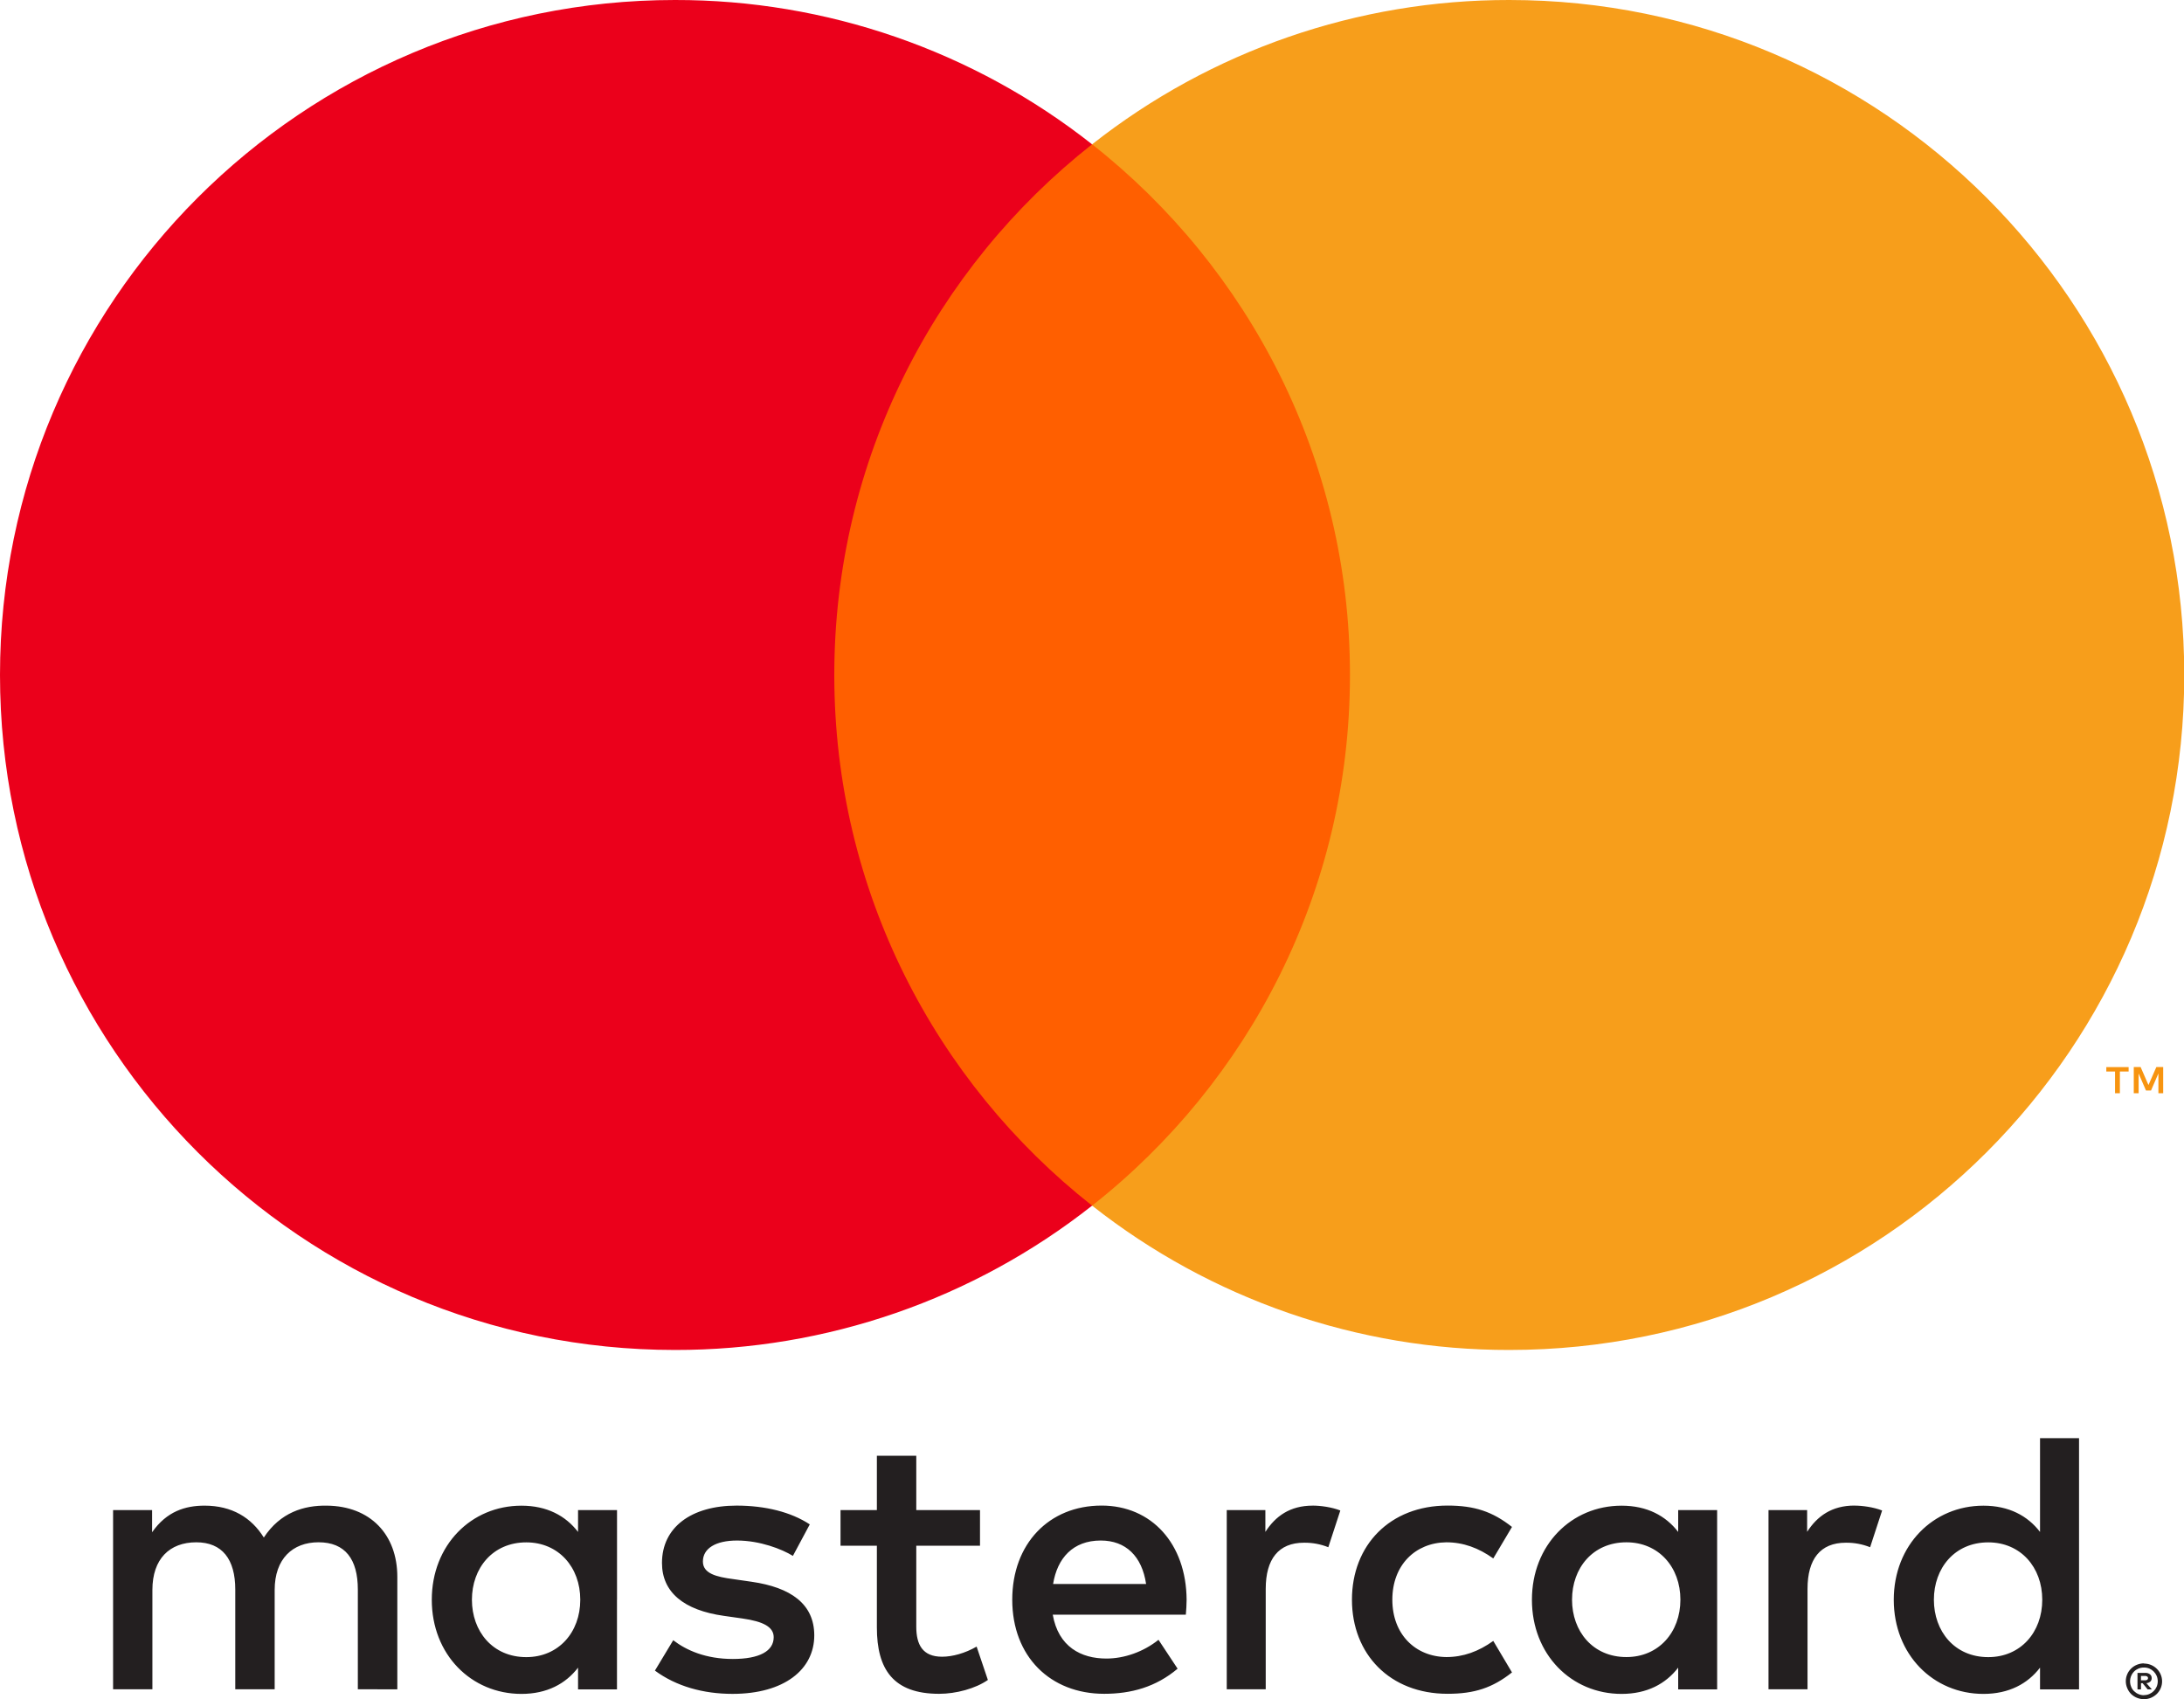
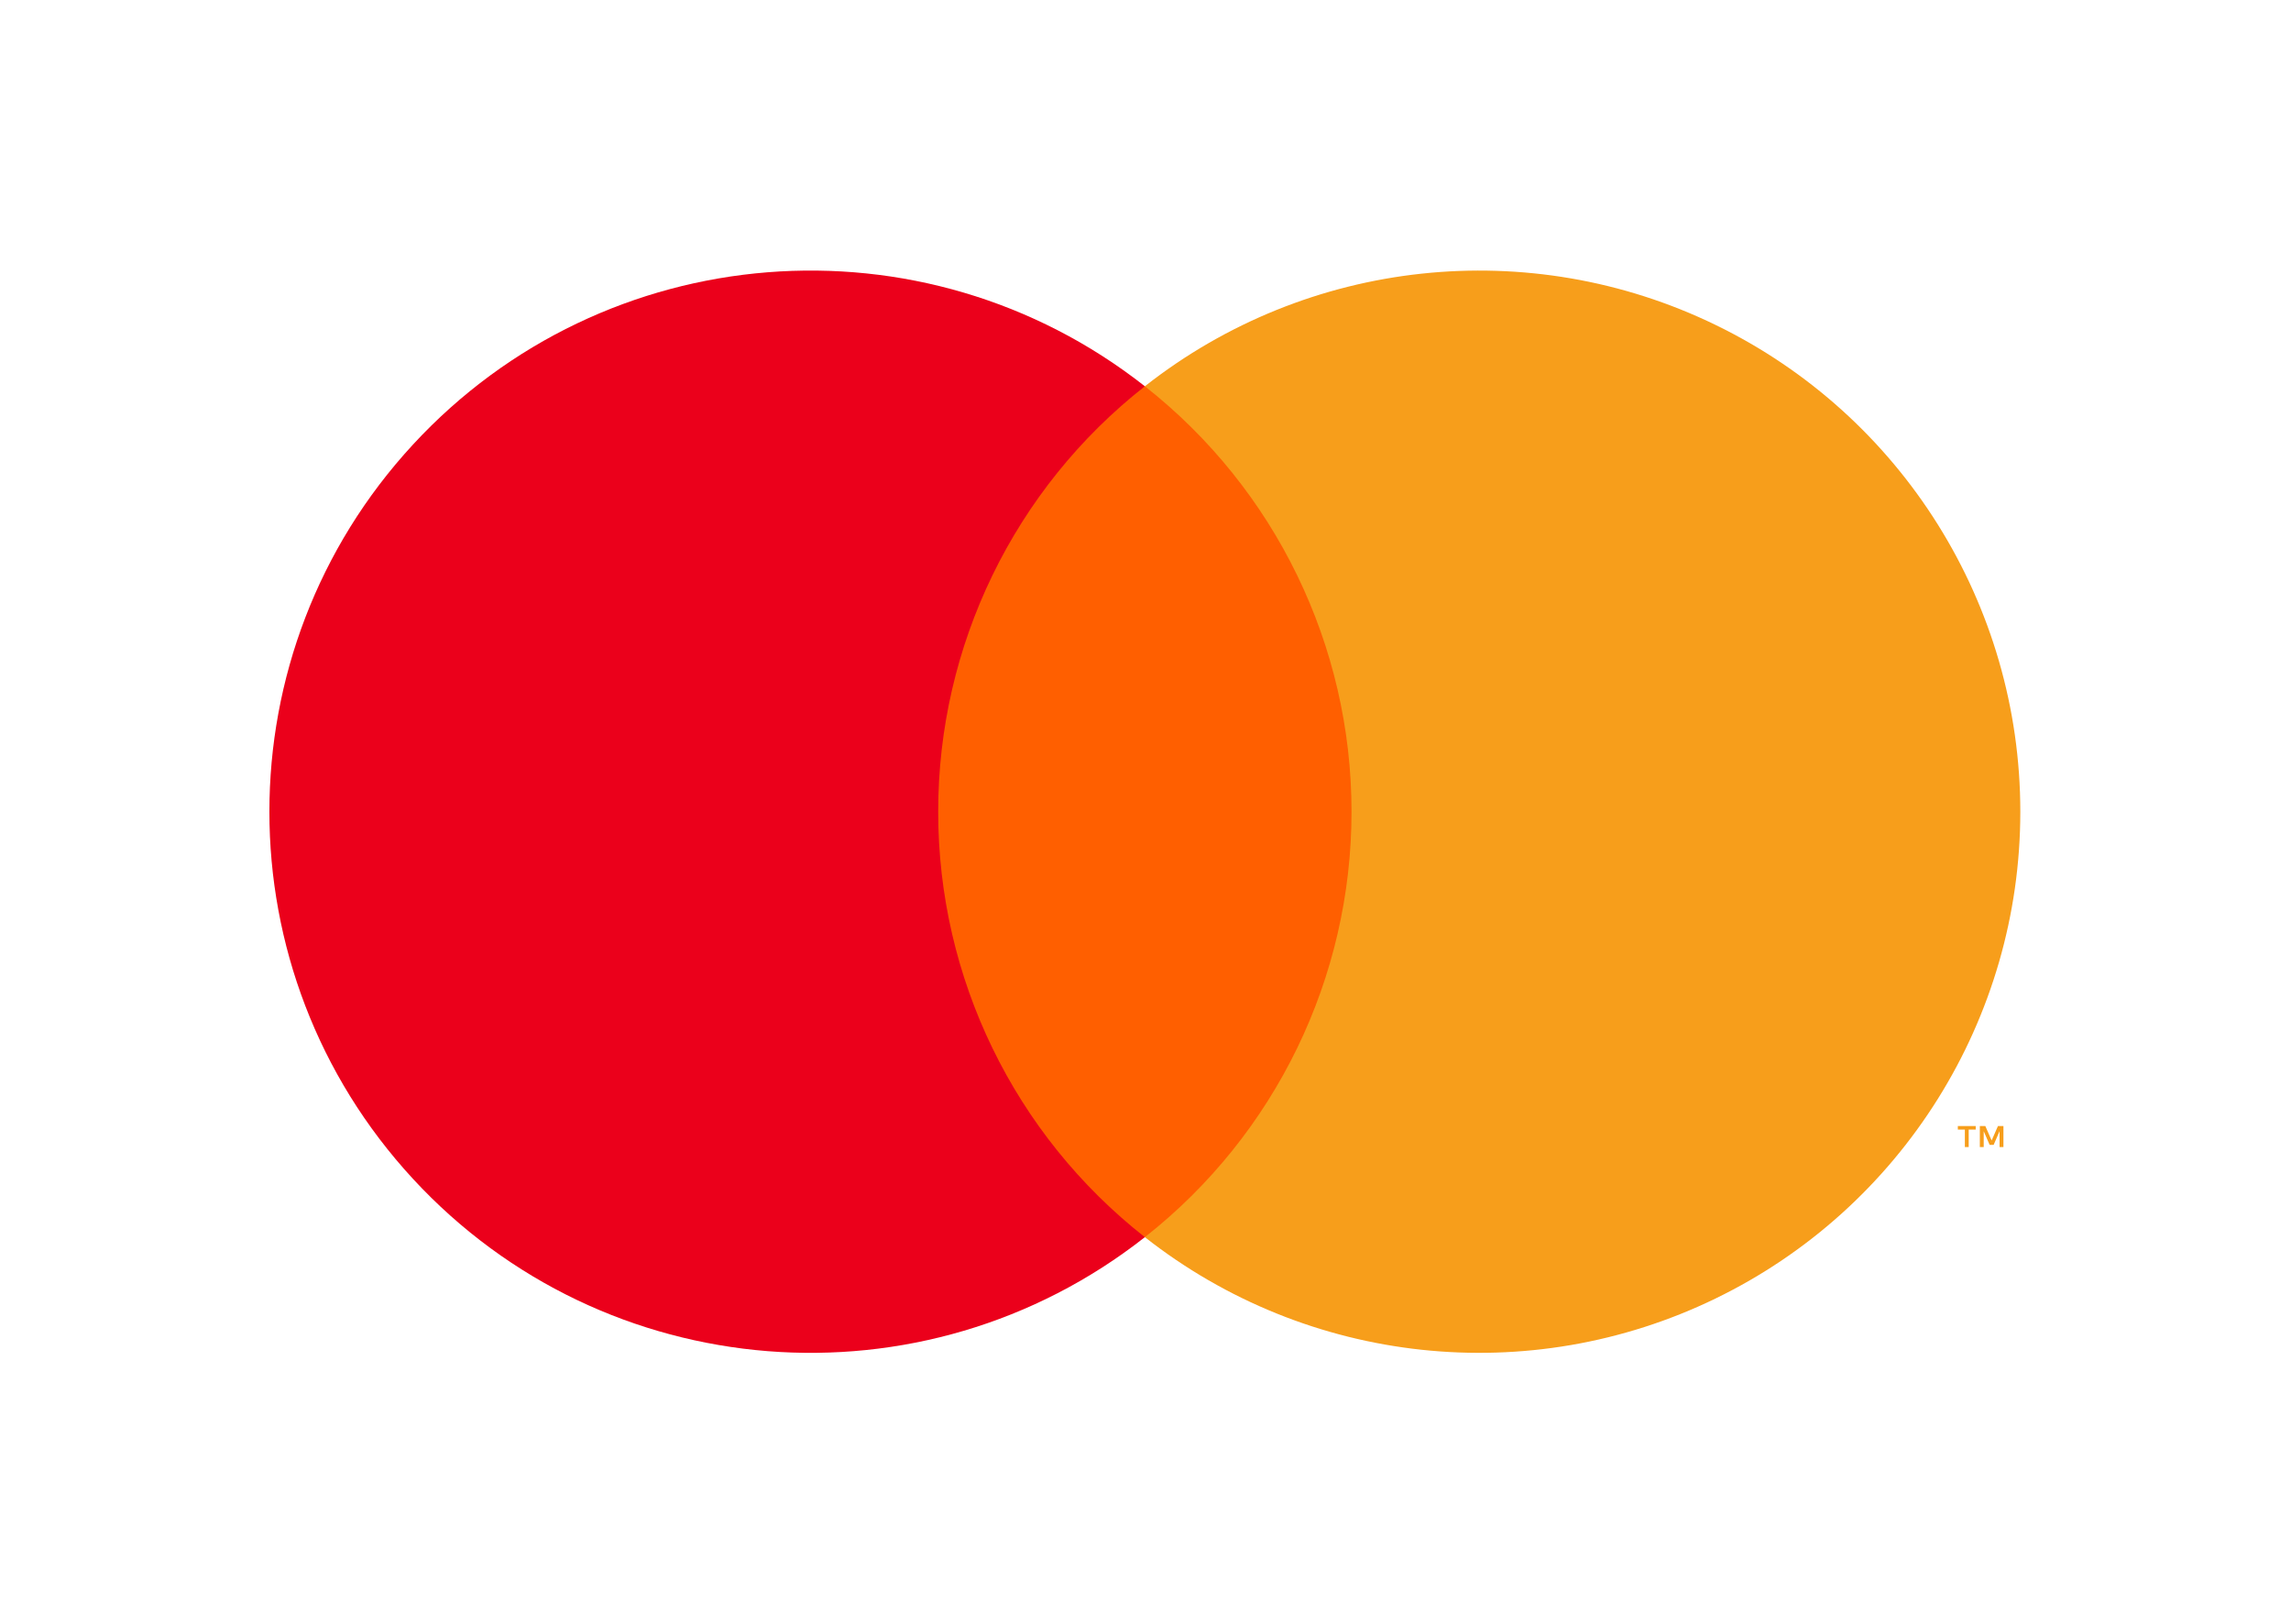
- <svg xmlns="http://www.w3.org/2000/svg" id="Laag_1" data-name="Laag 1" viewBox="0 0 2000 1556">
-   <defs>
-     <style>.cls-1{fill:#231f20;}.cls-2{fill:#f79410;}.cls-3{fill:#ff5f00;}.cls-4{fill:#eb001b;}.cls-5{fill:#f79e1b;}</style>
-   </defs>
-   <path class="cls-1" d="M1960.59,1534.9v4h3.73a3.93,3.93,0,0,0,2-.51,1.78,1.78,0,0,0,.75-1.53,1.71,1.71,0,0,0-.75-1.49,3.59,3.59,0,0,0-2-.51h-3.73Zm3.77-2.83a6.92,6.92,0,0,1,4.48,1.3,4.3,4.3,0,0,1,1.57,3.54,4.06,4.06,0,0,1-1.26,3.11,6.14,6.14,0,0,1-3.58,1.49l5,5.7h-3.85l-4.6-5.66h-1.49v5.66h-3.22v-15.13h7Zm-1,20.36a12,12,0,0,0,4.91-1,12.86,12.86,0,0,0,4-2.71,12.63,12.63,0,0,0,2.71-4,12.94,12.94,0,0,0,0-9.9,13.07,13.07,0,0,0-2.71-4,12.89,12.89,0,0,0-4-2.71,12.59,12.59,0,0,0-4.91-.94,13.12,13.12,0,0,0-5,.94,12.77,12.77,0,0,0-4.09,2.71,12.92,12.92,0,0,0-2.67,14,11.92,11.92,0,0,0,2.67,4,12.81,12.81,0,0,0,4.09,2.71,12.45,12.45,0,0,0,5,1m0-29a16.74,16.74,0,0,1,11.75,4.8,16,16,0,0,1,3.54,5.19,16.09,16.09,0,0,1,0,12.65,16.88,16.88,0,0,1-3.54,5.19,17.85,17.85,0,0,1-5.27,3.5,16.33,16.33,0,0,1-6.48,1.3,16.6,16.6,0,0,1-6.56-1.3,17.08,17.08,0,0,1-5.31-3.5A16.88,16.88,0,0,1,1948,1546a16.09,16.09,0,0,1,0-12.65,16,16,0,0,1,3.54-5.19,15.8,15.8,0,0,1,5.31-3.5,16.6,16.6,0,0,1,6.56-1.3M432.16,1465.1c0-28.85,18.9-52.55,49.79-52.55,29.52,0,49.44,22.68,49.44,52.55s-19.92,52.55-49.44,52.55c-30.89,0-49.79-23.7-49.79-52.55m132.88,0V1383H529.35V1403c-11.32-14.78-28.49-24.05-51.84-24.05-46,0-82.1,36.08-82.1,86.19s36.08,86.19,82.1,86.19c23.34,0,40.52-9.28,51.84-24.05v19.93H565V1465.1Zm1205.92,0c0-28.85,18.9-52.55,49.8-52.55,29.55,0,49.44,22.68,49.44,52.55s-19.89,52.55-49.44,52.55c-30.89,0-49.8-23.7-49.8-52.55m132.92,0v-148h-35.72V1403c-11.32-14.78-28.49-24.05-51.84-24.05-46,0-82.1,36.08-82.1,86.19s36.08,86.19,82.1,86.19c23.35,0,40.52-9.28,51.84-24.05v19.93h35.72V1465.1ZM1008,1410.86c23,0,37.77,14.42,41.54,39.81H964.38c3.81-23.7,18.2-39.81,43.63-39.81m.71-32c-48.1,0-81.75,35-81.75,86.19,0,52.19,35,86.19,84.14,86.19,24.72,0,47.36-6.17,67.28-23l-17.49-26.45c-13.76,11-31.28,17.17-47.75,17.17-23,0-43.94-10.65-49.09-40.2h121.87c.35-4.44.71-8.92.71-13.72-.36-51.17-32-86.19-77.94-86.19m430.9,86.19c0-28.85,18.9-52.55,49.79-52.55,29.52,0,49.44,22.68,49.44,52.55s-19.92,52.55-49.44,52.55c-30.89,0-49.8-23.7-49.8-52.55m132.88,0V1383H1536.8V1403c-11.36-14.78-28.49-24.05-51.84-24.05-46,0-82.1,36.08-82.1,86.19s36.08,86.19,82.1,86.19c23.35,0,40.48-9.28,51.84-24.05v19.93h35.68V1465.1Zm-334.42,0c0,49.79,34.66,86.19,87.56,86.19,24.72,0,41.19-5.5,59-19.57l-17.14-28.85c-13.4,9.63-27.47,14.78-43,14.78-28.49-.35-49.44-20.95-49.44-52.55s20.95-52.19,49.44-52.55c15.49,0,29.56,5.15,43,14.78l17.14-28.85c-17.84-14.07-34.31-19.57-59-19.57-52.9,0-87.56,36.39-87.56,86.19m460.1-86.19c-20.59,0-34,9.63-43.27,24.05V1383h-35.37v164.12h35.73v-92c0-27.16,11.67-42.25,35-42.25a57.87,57.87,0,0,1,22.32,4.13l11-33.64c-7.9-3.11-18.2-4.48-25.43-4.48m-956.64,17.17c-17.17-11.32-40.83-17.17-66.93-17.17-41.58,0-68.35,19.93-68.35,52.54,0,26.76,19.93,43.27,56.63,48.42l16.86,2.4c19.57,2.75,28.81,7.9,28.81,17.17,0,12.69-13,19.93-37.41,19.93-24.72,0-42.56-7.9-54.59-17.17L599.74,1530c19.57,14.42,44.29,21.3,71.06,21.3,47.4,0,74.87-22.32,74.87-53.57,0-28.85-21.62-43.94-57.34-49.09l-16.82-2.44c-15.45-2-27.83-5.11-27.83-16.11,0-12,11.67-19.22,31.25-19.22,20.95,0,41.23,7.9,51.17,14.07l15.45-28.85ZM1202,1378.91c-20.59,0-34,9.63-43.23,24.05V1383h-35.37v164.12h35.69v-92c0-27.16,11.67-42.25,35-42.25a57.87,57.87,0,0,1,22.32,4.13l11-33.64c-7.9-3.11-18.2-4.48-25.43-4.48M897.44,1383H839.08v-49.79H803V1383H769.71v32.62H803v74.87c0,38.08,14.78,60.76,57,60.76,15.49,0,33.33-4.8,44.65-12.69L894.34,1508c-10.65,6.17-22.32,9.28-31.6,9.28-17.84,0-23.66-11-23.66-27.47v-74.16h58.36ZM363.85,1547.16v-103c0-38.79-24.72-64.89-64.57-65.24-20.95-.35-42.56,6.17-57.69,29.2-11.32-18.2-29.16-29.2-54.24-29.2-17.53,0-34.66,5.15-48.07,24.37V1383H103.56v164.12h36v-91c0-28.49,15.8-43.63,40.2-43.63,23.7,0,35.69,15.45,35.69,43.27v91.34h36.08v-91c0-28.49,16.47-43.63,40.16-43.63,24.37,0,36,15.45,36,43.27v91.34Z" />
-   <path class="cls-2" d="M1980.94,1001.22v-24h-6.25l-7.23,16.47-7.19-16.47H1954v24h4.44V983.14l6.76,15.6h4.6l6.76-15.64v18.12h4.4Zm-39.65,0V981.33h8v-4.05h-20.44v4.05h8v19.89h4.4Z" />
-   <path class="cls-3" d="M1270.57,1104.15H729.71v-972h540.87Z" />
-   <path class="cls-4" d="M764,618.17c0-197.17,92.32-372.81,236.08-486A615.46,615.46,0,0,0,618.09,0C276.72,0,0,276.76,0,618.17s276.72,618.17,618.09,618.17a615.46,615.46,0,0,0,382-132.17C856.34,991,764,815.35,764,618.17" />
-   <path class="cls-5" d="M2000.25,618.17c0,341.41-276.72,618.17-618.09,618.17a615.65,615.65,0,0,1-382.05-132.17c143.8-113.19,236.12-288.82,236.12-486s-92.32-372.81-236.12-486A615.65,615.65,0,0,1,1382.15,0c341.37,0,618.09,276.76,618.09,618.17" />
+ <svg xmlns="http://www.w3.org/2000/svg" width="2.117in" height="1.5in" viewBox="0 0 152.407 108">
+   <g>
+     <rect width="152.407" height="108" style="fill: none" />
+     <g>
+       <rect x="60.412" y="25.697" width="31.5" height="56.606" style="fill: #ff5f00" />
+       <path d="M382.208,306a35.938,35.938,0,0,1,13.75-28.303,36,36,0,1,0,0,56.606A35.938,35.938,0,0,1,382.208,306Z" transform="translate(-319.7965 -252)" style="fill: #eb001b" />
+       <path d="M454.203,306a35.999,35.999,0,0,1-58.245,28.303,36.005,36.005,0,0,0,0-56.606A35.999,35.999,0,0,1,454.203,306Z" transform="translate(-319.7965 -252)" style="fill: #f79e1b" />
+       <path d="M450.769,328.308v-1.159h.467v-.236h-1.19v.236h.468v1.159Zm2.311,0v-1.397h-.365l-.42.961-.42-.961h-.365v1.397h.258v-1.054l.394.909h.267l.394-.911v1.056Z" transform="translate(-319.7965 -252)" style="fill: #f79e1b" />
+     </g>
+   </g>
</svg>
